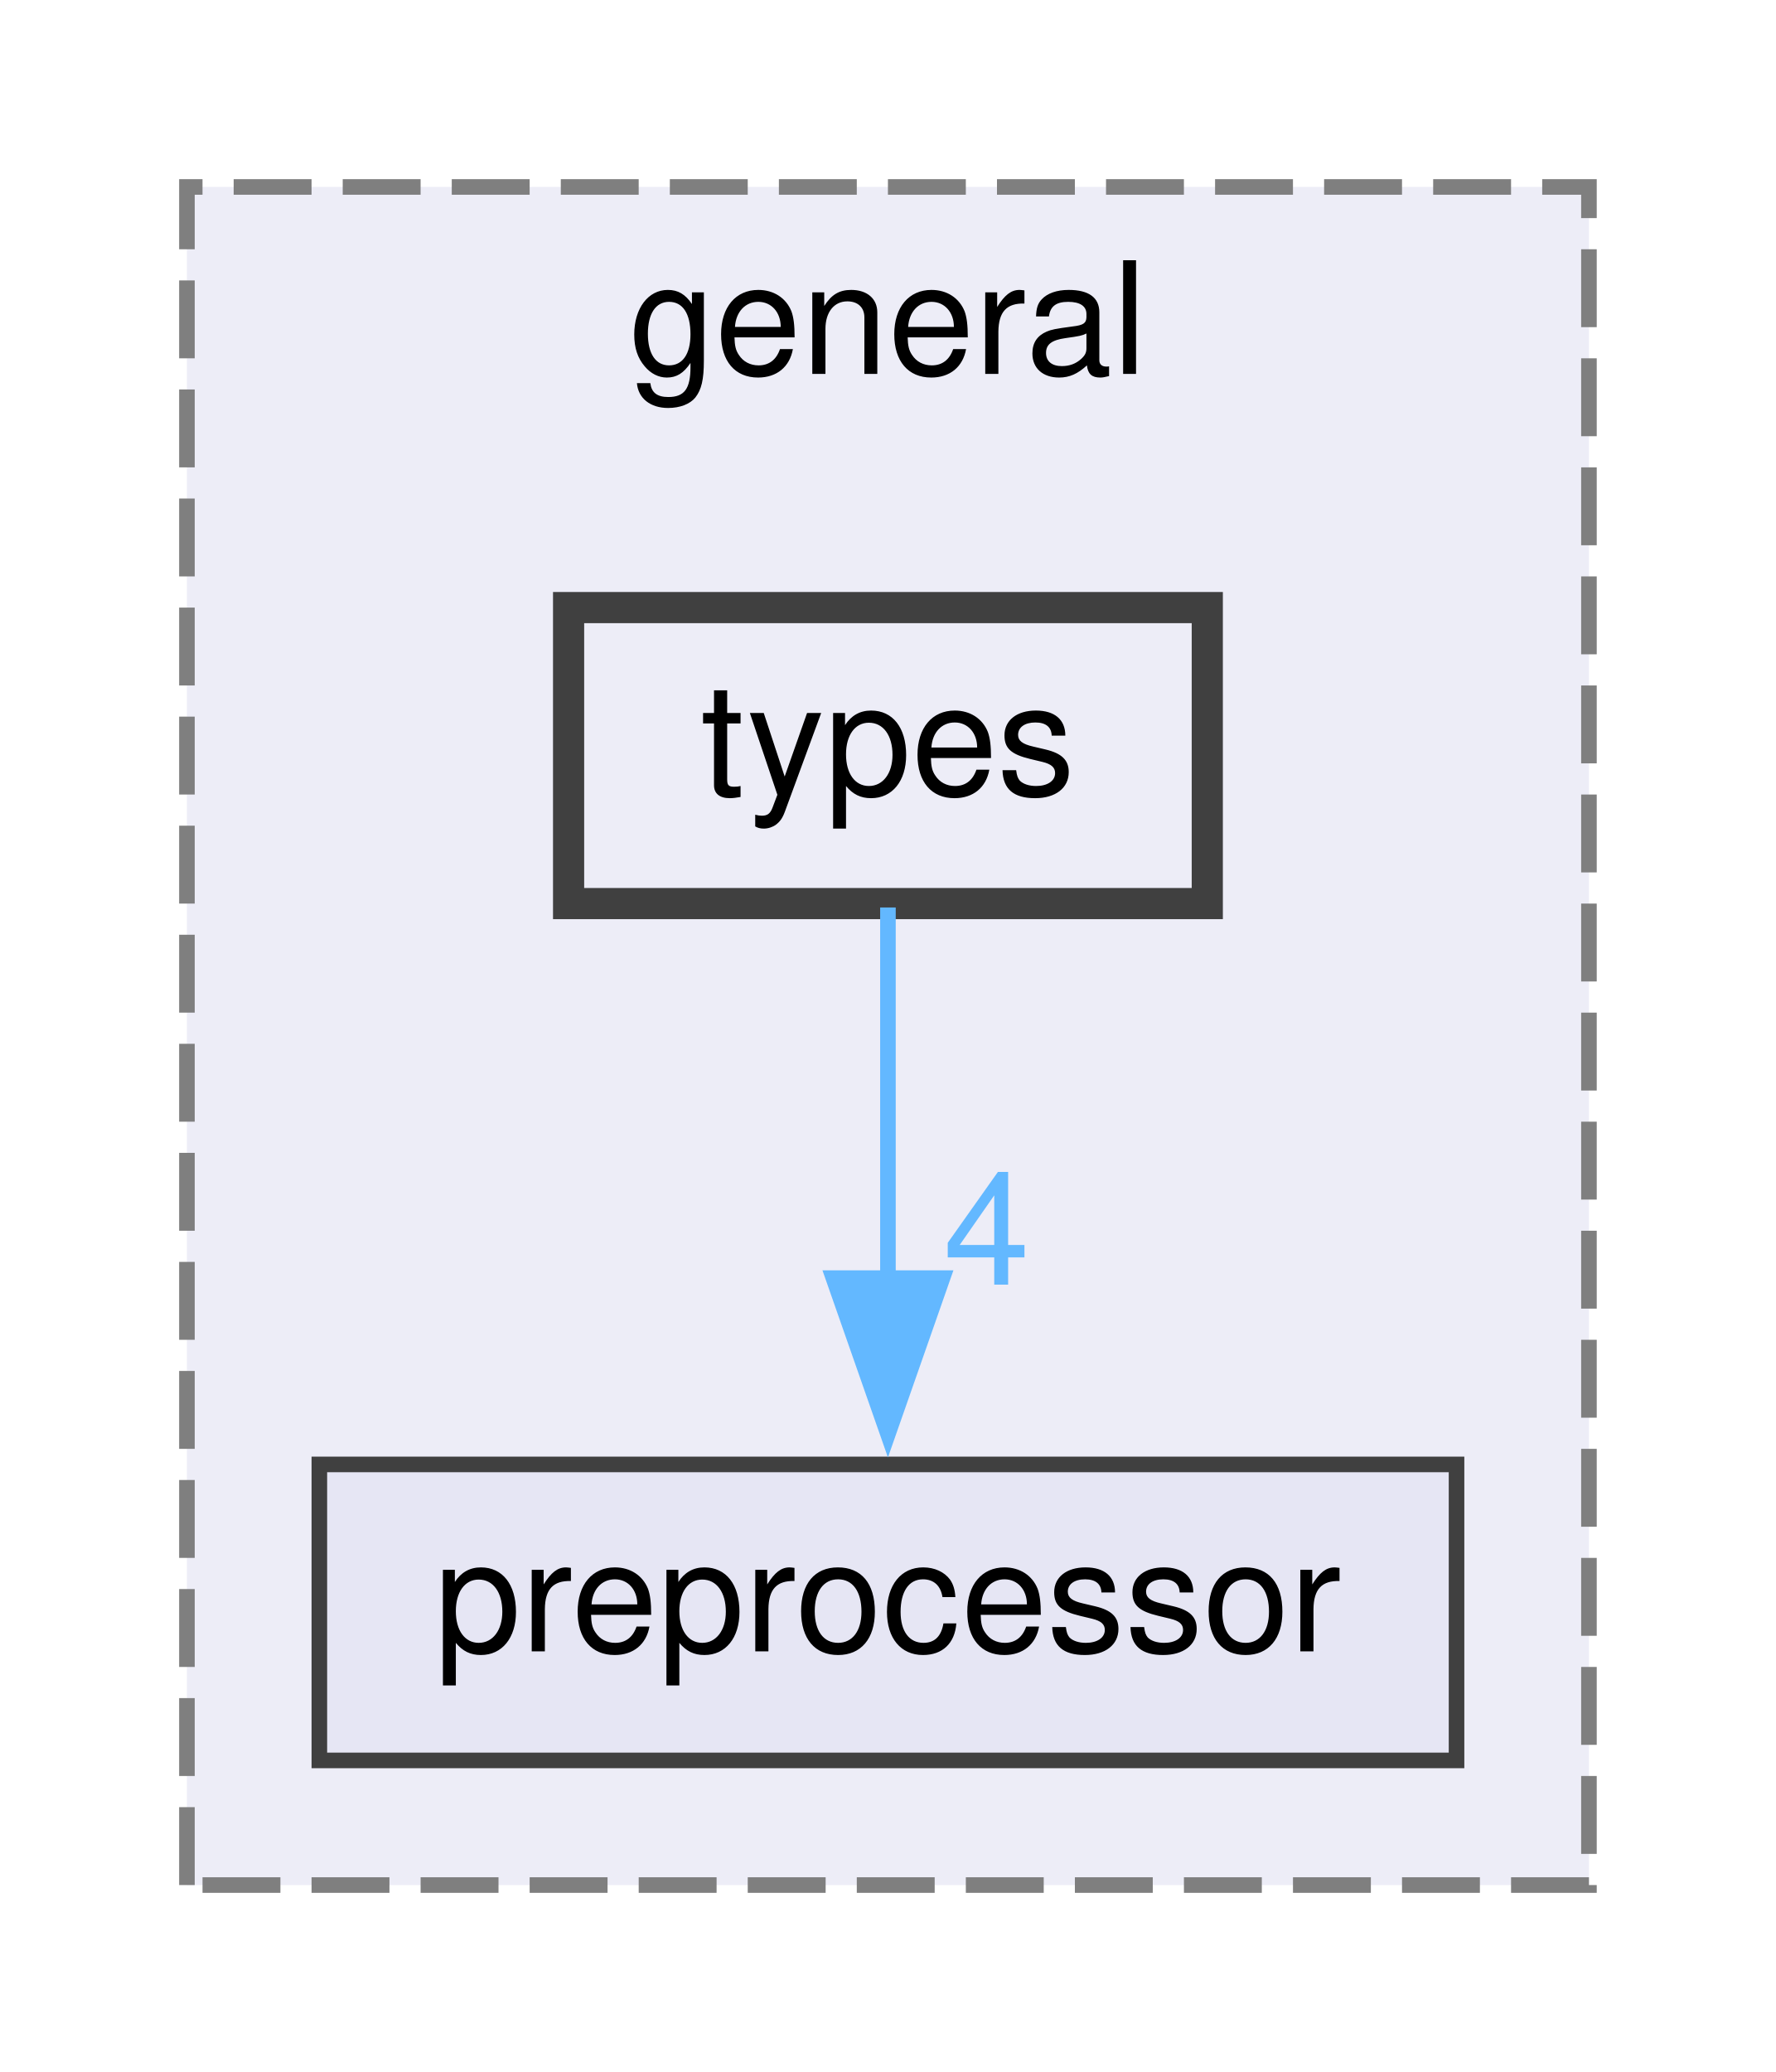
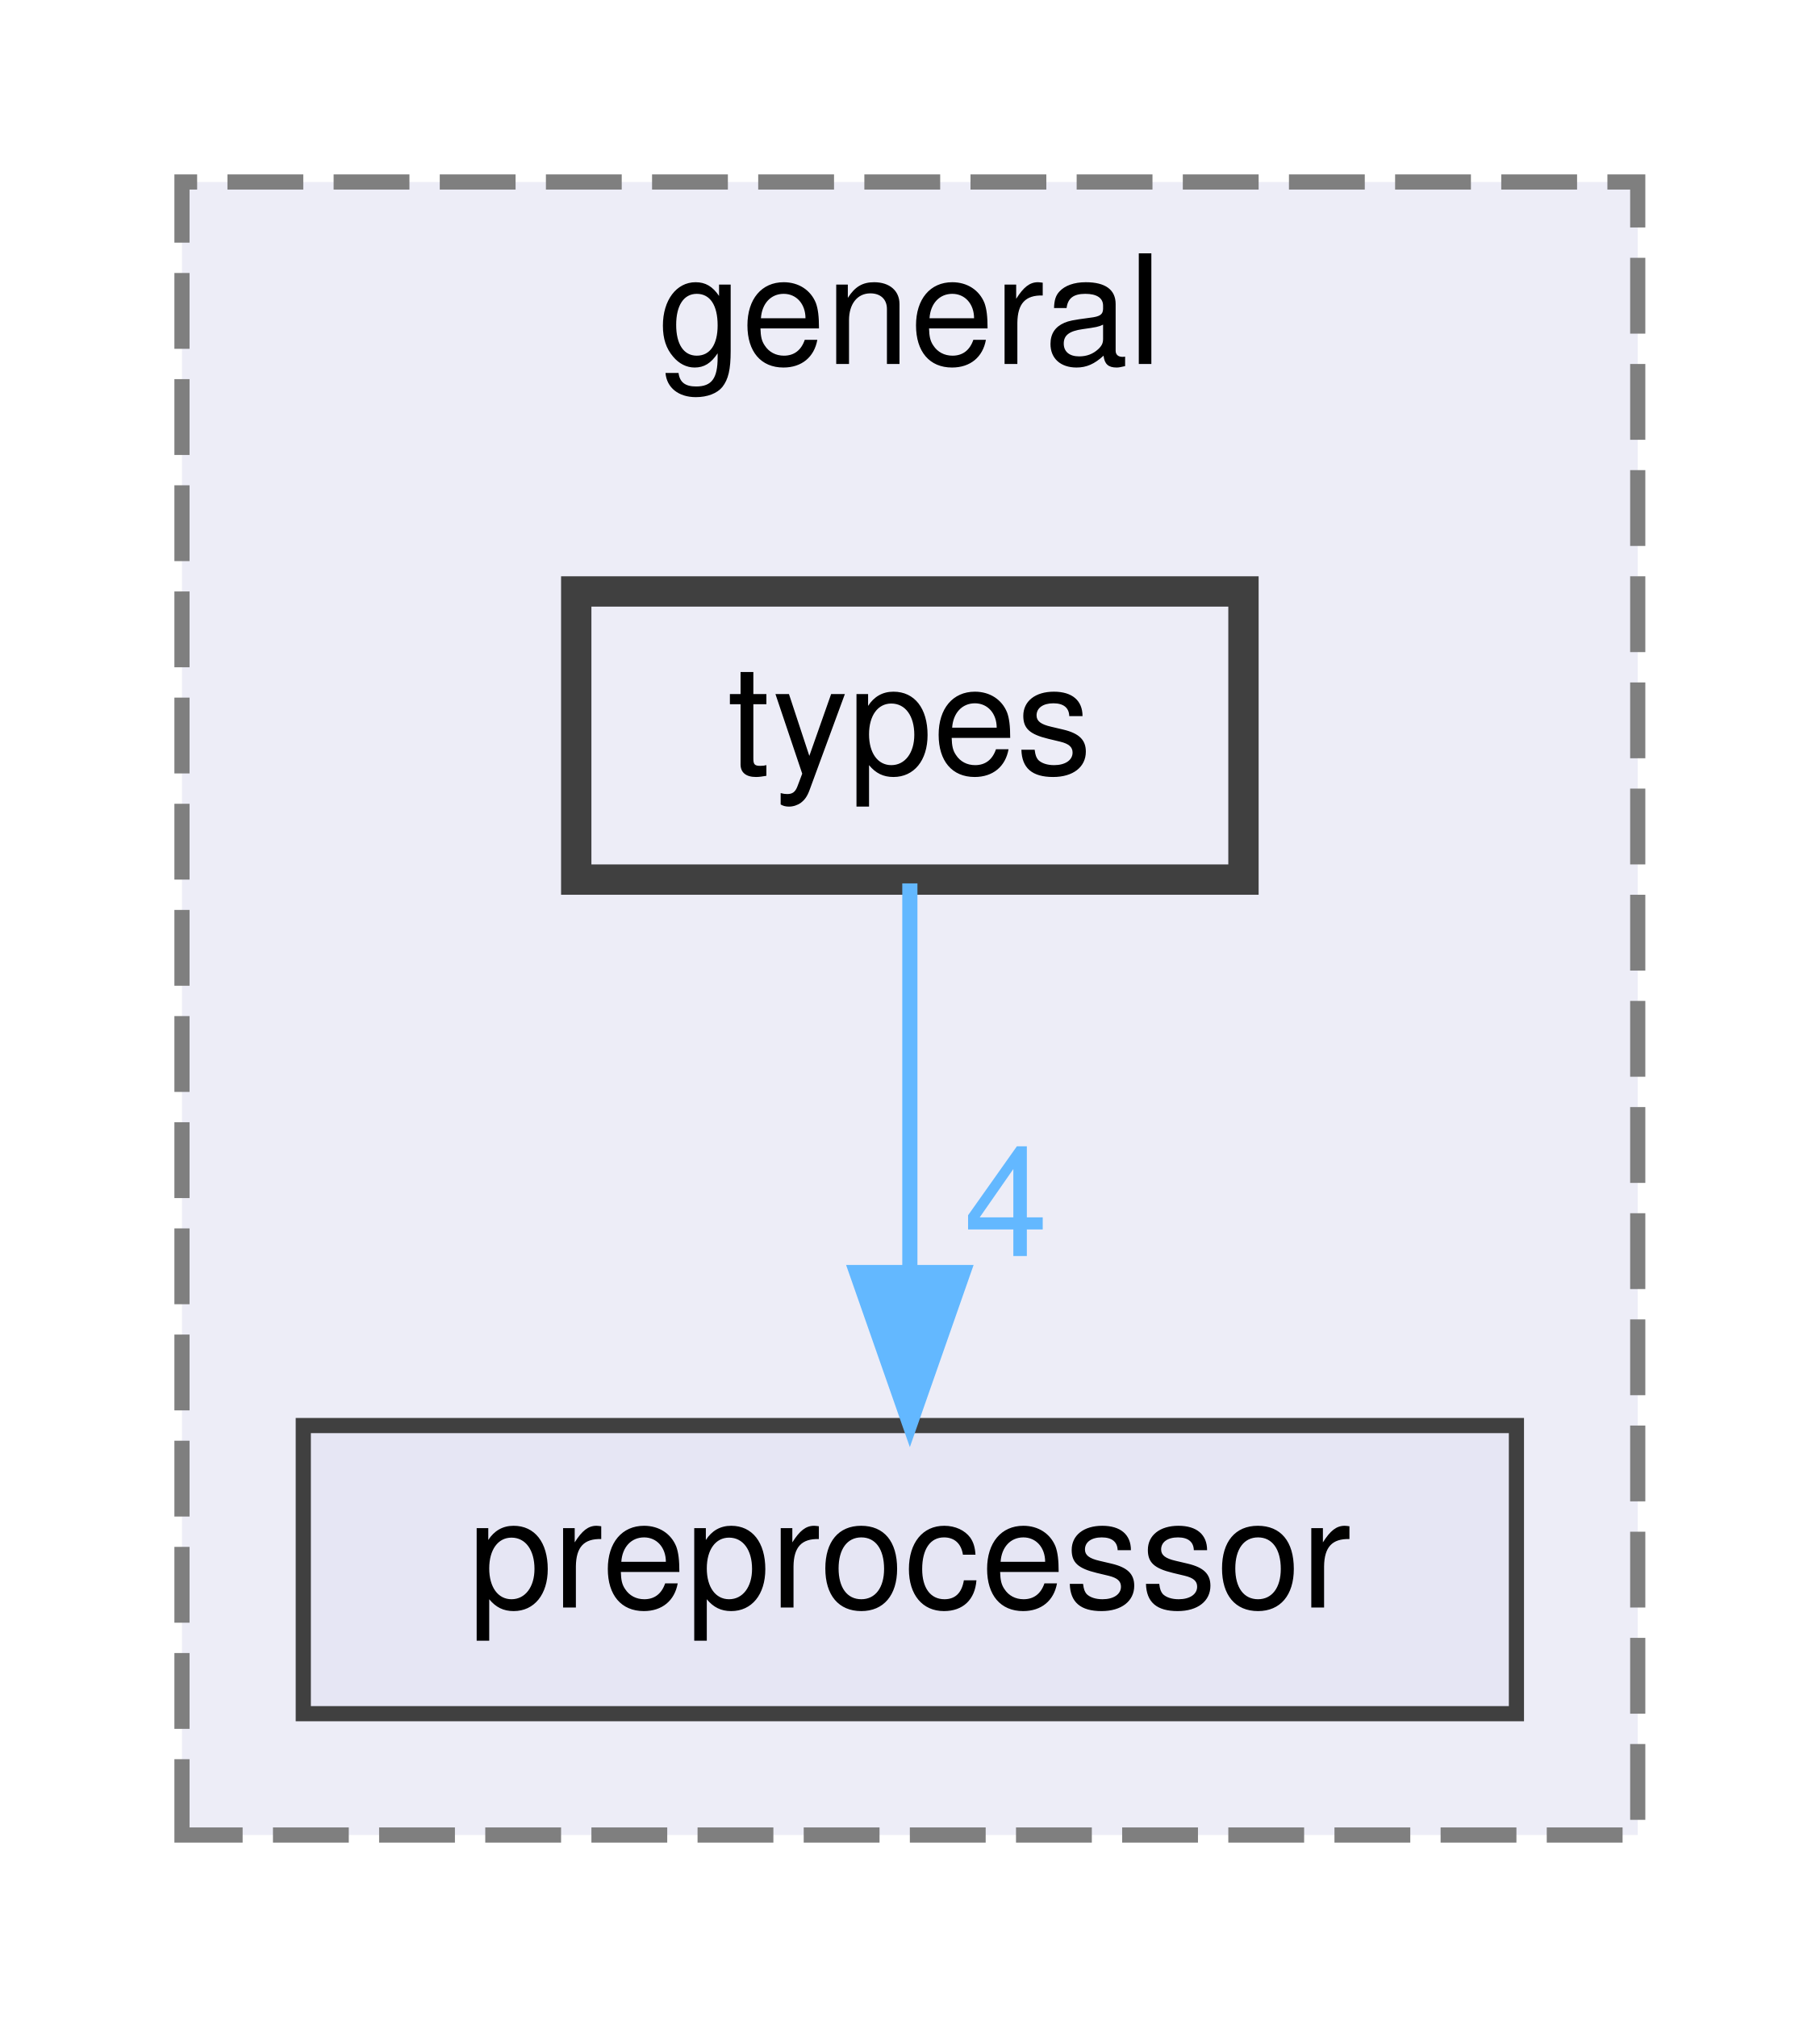
- <svg xmlns="http://www.w3.org/2000/svg" xmlns:xlink="http://www.w3.org/1999/xlink" width="114pt" height="133pt" viewBox="0.00 0.00 114.00 133.00">
+ <svg xmlns="http://www.w3.org/2000/svg" xmlns:xlink="http://www.w3.org/1999/xlink" width="120pt" height="133pt" viewBox="0.00 0.00 120.00 133.00">
  <g id="graph0" class="graph" transform="scale(1 1) rotate(0) translate(4 129)">
    <g id="clust1" class="cluster">
      <g id="a_clust1">
        <a xlink:href="dir_0ef45b72fea5c9869a86802e135ecac6.html" target="_top" xlink:title="general">
-           <polygon fill="#ededf7" stroke="#7f7f7f" stroke-dasharray="5,2" points="8,-8 8,-117 98,-117 98,-8 8,-8" />
-           <text text-anchor="middle" x="53" y="-105" font-family="Helvetica,sans-Serif" font-size="10.00">general</text>
+           <polygon fill="#ededf7" stroke="#7f7f7f" stroke-dasharray="5,2" points="8,-8 8,-117 104,-117 104,-8 8,-8" />
+           <text text-anchor="middle" x="56" y="-105" font-family="Helvetica,sans-Serif" font-size="10.00">general</text>
        </a>
      </g>
    </g>
    <g id="node1" class="node">
      <g id="a_node1">
        <a xlink:href="dir_2f601d846e8e89e376af36b1a1fc90a5.html" target="_top" xlink:title="preprocessor">
-           <polygon fill="#e6e6f4" stroke="#404040" points="89.5,-35 16.5,-35 16.5,-16 89.5,-16 89.5,-35" />
-           <text text-anchor="middle" x="53" y="-23" font-family="Helvetica,sans-Serif" font-size="10.00">preprocessor</text>
+           <polygon fill="#e6e6f4" stroke="#404040" points="96,-35 16,-35 16,-16 96,-16 96,-35" />
+           <text text-anchor="middle" x="56" y="-23" font-family="Helvetica,sans-Serif" font-size="10.00">preprocessor</text>
        </a>
      </g>
    </g>
    <g id="node2" class="node">
      <g id="a_node2">
        <a xlink:href="dir_b54a0349da47a31968b20ffcc6408a68.html" target="_top" xlink:title="types">
-           <polygon fill="#ededf7" stroke="#404040" stroke-width="2" points="73.5,-90 32.5,-90 32.5,-71 73.5,-71 73.5,-90" />
-           <text text-anchor="middle" x="53" y="-78" font-family="Helvetica,sans-Serif" font-size="10.00">types</text>
+           <polygon fill="#ededf7" stroke="#404040" stroke-width="2" points="78,-90 34,-90 34,-71 78,-71 78,-90" />
+           <text text-anchor="middle" x="56" y="-78" font-family="Helvetica,sans-Serif" font-size="10.00">types</text>
        </a>
      </g>
    </g>
    <g id="edge1" class="edge">
-       <path fill="none" stroke="#63b8ff" d="M53,-70.75C53,-64.27 53,-55.16 53,-46.9" />
-       <polygon fill="#63b8ff" stroke="#63b8ff" points="56.5,-46.96 53,-36.96 49.5,-46.96 56.5,-46.96" />
+       <path fill="none" stroke="#63b8ff" d="M56,-70.75C56,-63.8 56,-53.85 56,-45.13" />
+       <polygon fill="#63b8ff" stroke="#63b8ff" points="59.5,-45.09 56,-35.09 52.5,-45.09 59.5,-45.09" />
      <g id="a_edge1-headlabel">
-         <a xlink:href="dir_000010_000007.html" target="_top" xlink:title="4">
-           <text text-anchor="middle" x="59.34" y="-46.54" font-family="Helvetica,sans-Serif" font-size="10.00" fill="#63b8ff">4</text>
+         <a xlink:href="dir_000012_000009.html" target="_top" xlink:title="4">
+           <text text-anchor="middle" x="62.34" y="-46.18" font-family="Helvetica,sans-Serif" font-size="10.00" fill="#63b8ff">4</text>
        </a>
      </g>
    </g>
  </g>
</svg>
